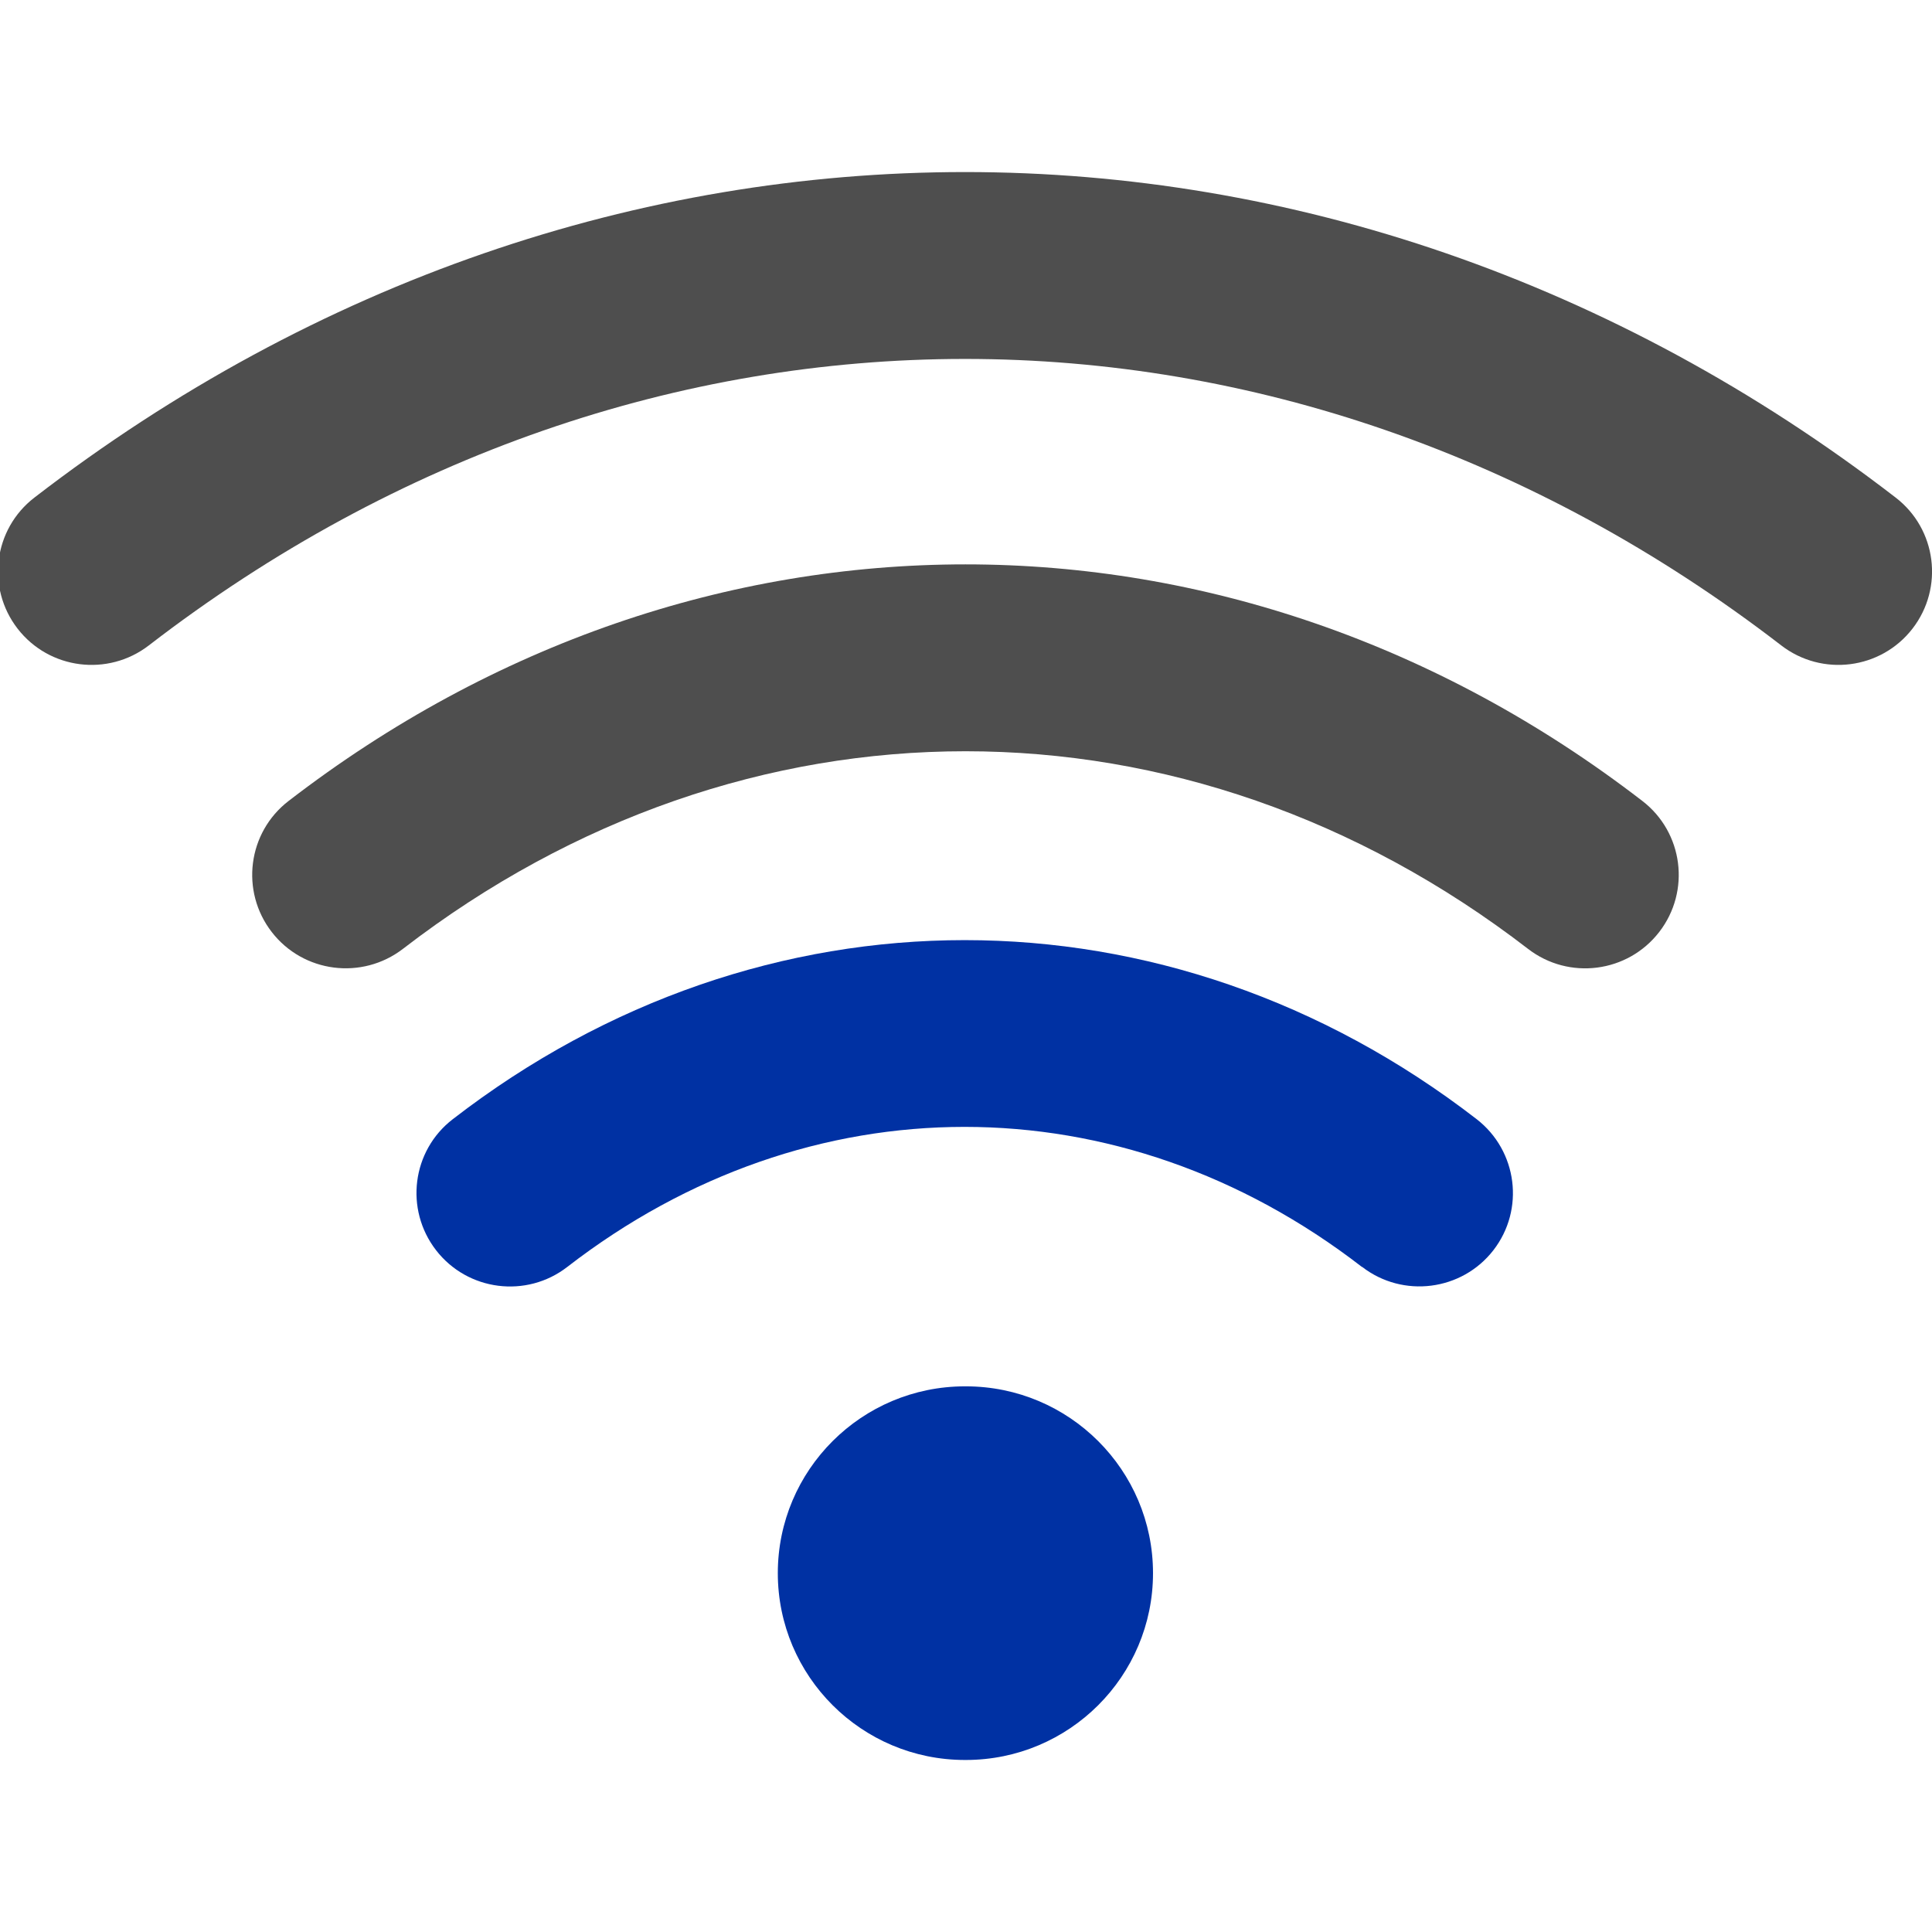
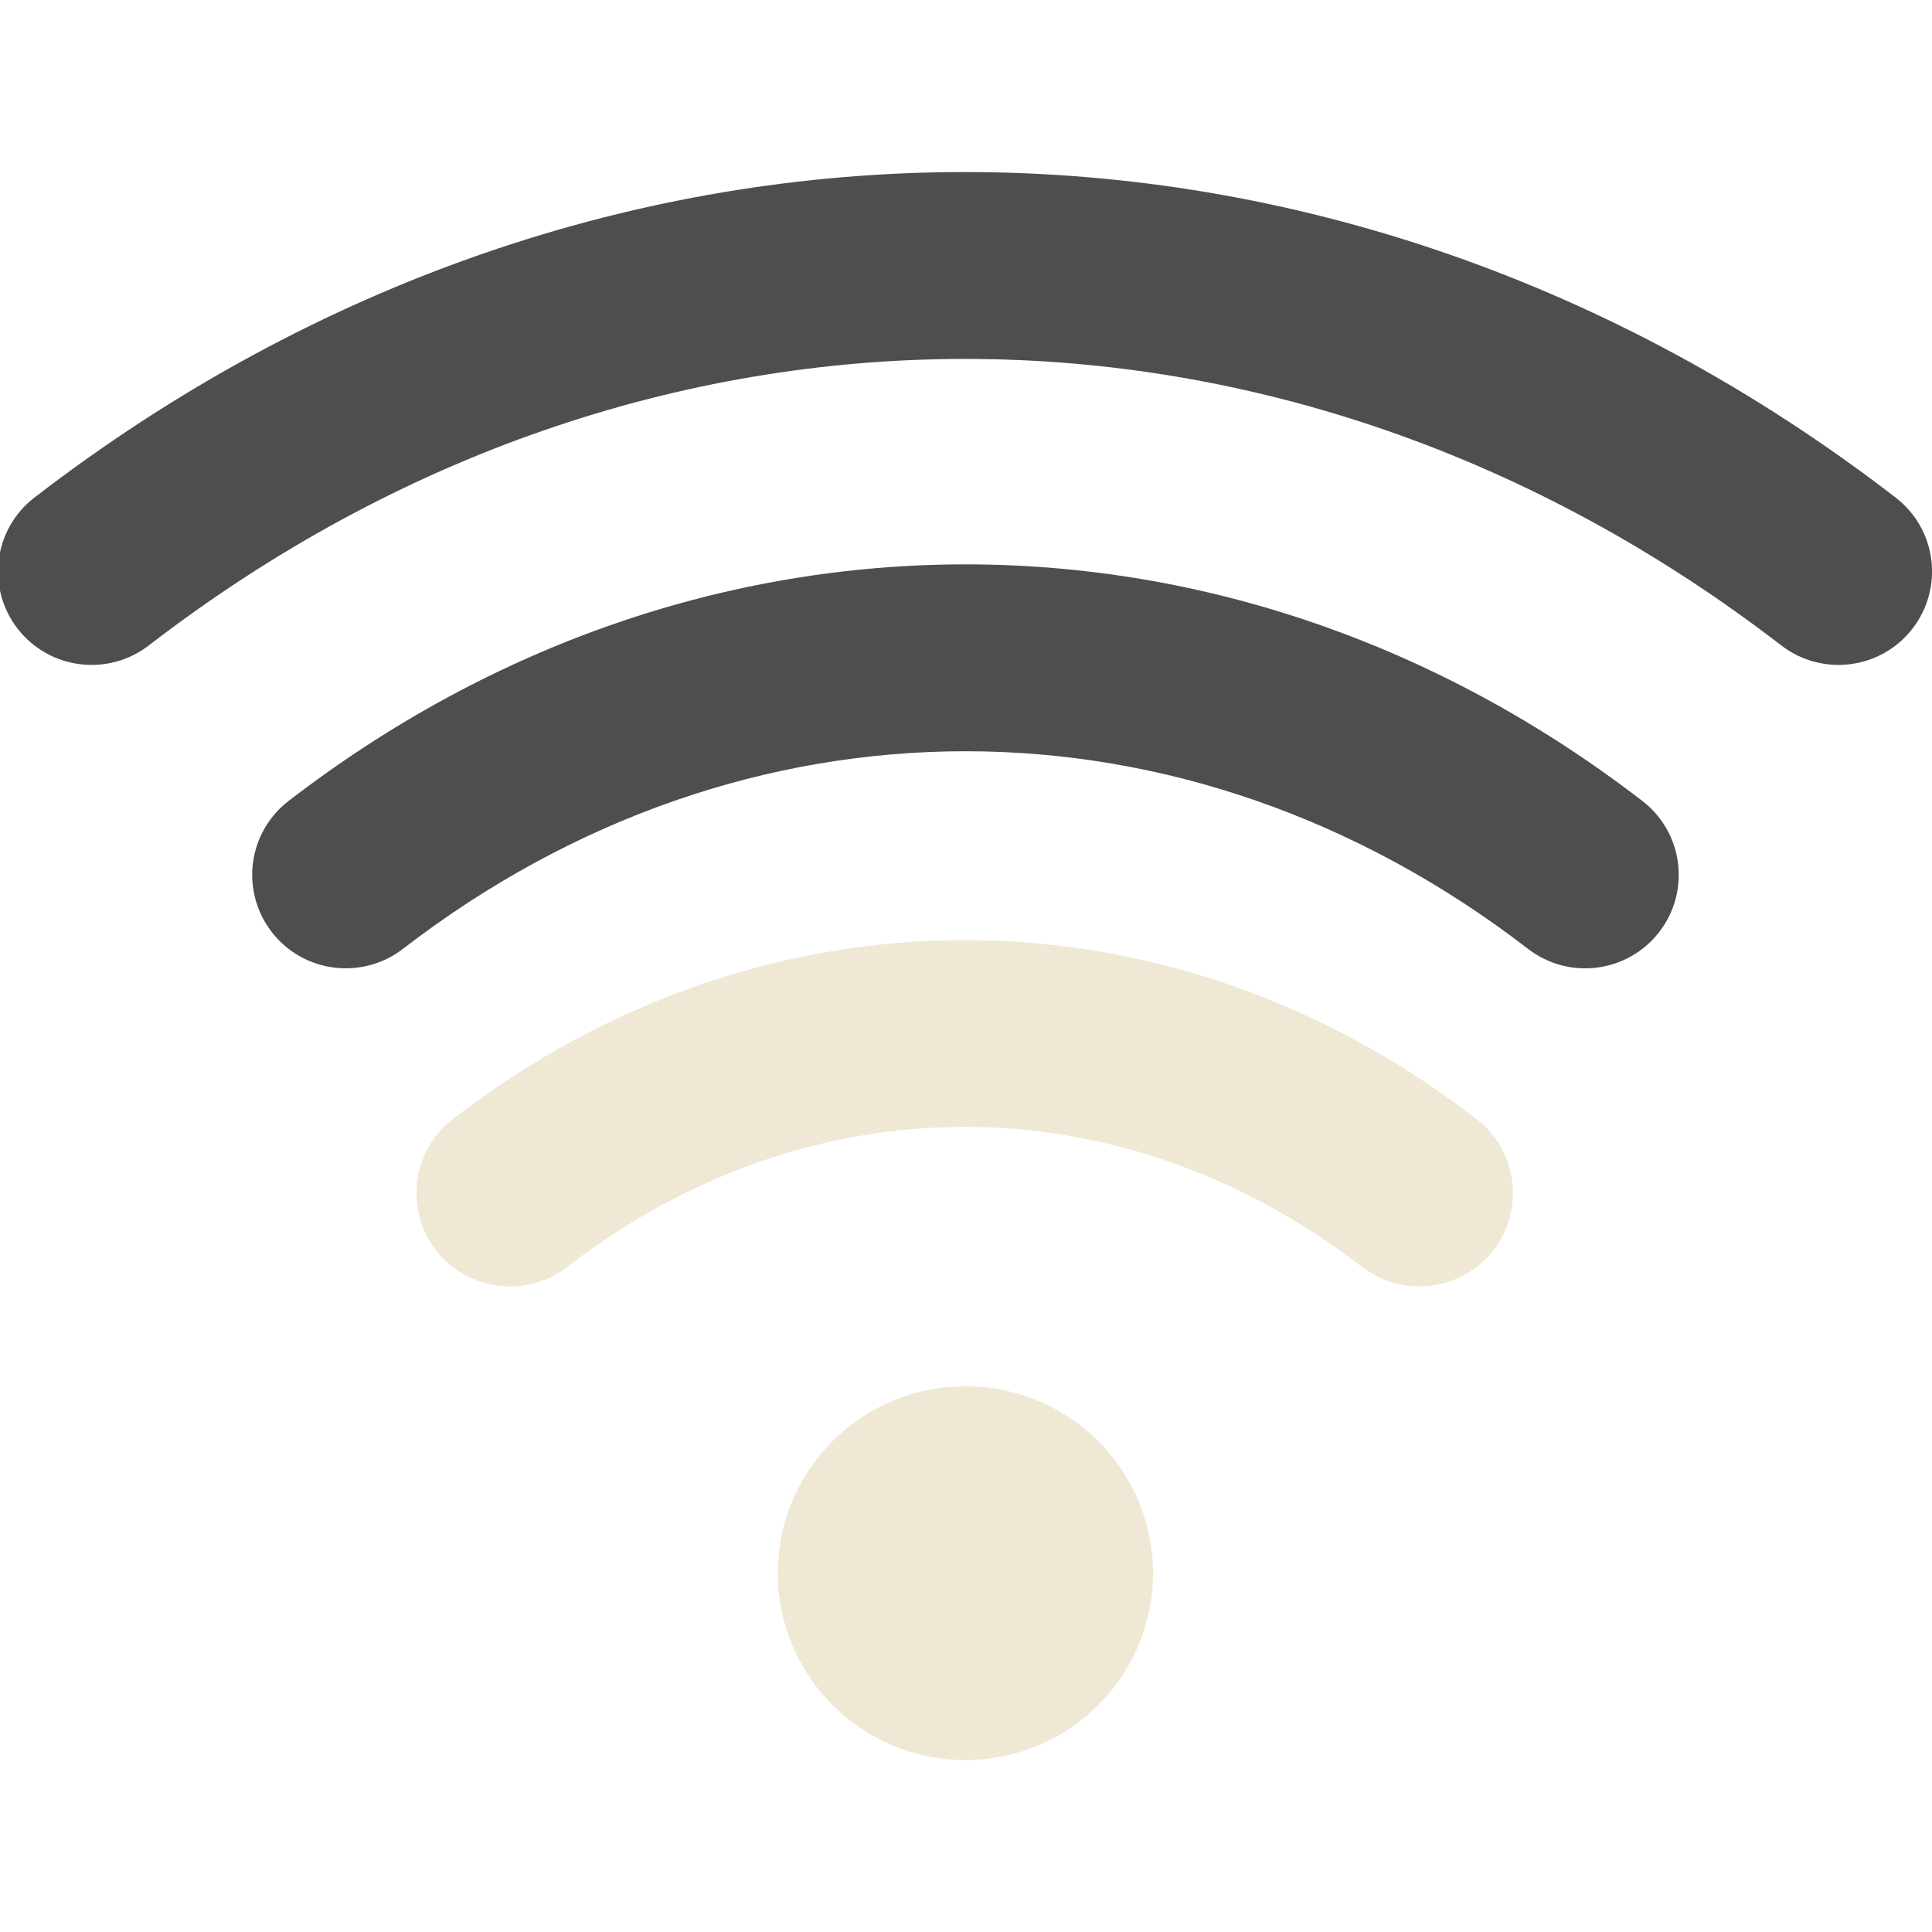
- <svg xmlns="http://www.w3.org/2000/svg" id="eCng5JM1vKc1" viewBox="0 0 24 24" shape-rendering="geometricPrecision" text-rendering="geometricPrecision">
-   <g transform="matrix(1.55 0 0 1.54714-6.612754-7.532642)">
-     <g>
-       <path d="M10.5,17.5c0-.828.672-1.5,1.5-1.5h.007c.828,0,1.5.672,1.5,1.5s-.672,1.5-1.5,1.5L12,19c-.828,0-1.5-.672-1.5-1.5Z" clip-rule="evenodd" fill="#0031a3" fill-rule="evenodd" />
-       <path d="M16.512,12.487c-2.74-2.115-6.276-2.115-9.016,0-.328.253-.799.193-1.052-.135-.253-.328-.193-.799.135-1.052c3.28-2.533,7.57-2.533,10.85,0c.328.253.388.724.135,1.052-.253.328-.724.389-1.052.135Z" clip-rule="evenodd" fill="#4e4e4e" fill-rule="evenodd" />
-       <path d="M18.542,10.051c-3.972-3.067-9.111-3.067-13.083,0-.328.253-.799.193-1.052-.135s-.193-.799.135-1.052c4.512-3.485,10.405-3.485,14.917,0c.328.253.388.724.135,1.052s-.724.388-1.052.135Z" clip-rule="evenodd" fill="#4e4e4e" fill-rule="evenodd" />
-       <path d="M15.181,15.041c-1.935-1.499-4.434-1.499-6.368,0-.327.254-.799.194-1.052-.134s-.194-.799.134-1.052c2.475-1.917,5.73-1.917,8.206,0c.327.254.387.725.134,1.052s-.725.387-1.052.134Z" clip-rule="evenodd" fill="#0031a3" fill-rule="evenodd" />
+ <svg xmlns="http://www.w3.org/2000/svg" id="eCng5JM1vKc1" viewBox="0 0 24 24" shape-rendering="geometricPrecision" text-rendering="geometricPrecision" version="1.1">
+   <defs id="defs5" />
+   <g transform="matrix(1.55 0 0 1.54714-6.612754-7.532642)" id="g5">
+     <g id="g4">
+       <path d="M10.5,17.5c0-.828.672-1.5,1.5-1.5h.007c.828,0,1.5.672,1.5,1.5s-.672,1.5-1.5,1.5L12,19c-.828,0-1.5-.672-1.5-1.5Z" clip-rule="evenodd" fill="#0031a3" fill-rule="evenodd" id="path1" style="fill:#eee8d5;fill-opacity:1" />
+       <path d="M16.512,12.487c-2.74-2.115-6.276-2.115-9.016,0-.328.253-.799.193-1.052-.135-.253-.328-.193-.799.135-1.052c3.28-2.533,7.57-2.533,10.85,0c.328.253.388.724.135,1.052-.253.328-.724.389-1.052.135Z" clip-rule="evenodd" fill="#4e4e4e" fill-rule="evenodd" id="path2" />
+       <path d="M18.542,10.051c-3.972-3.067-9.111-3.067-13.083,0-.328.253-.799.193-1.052-.135s-.193-.799.135-1.052c4.512-3.485,10.405-3.485,14.917,0c.328.253.388.724.135,1.052s-.724.388-1.052.135Z" clip-rule="evenodd" fill="#4e4e4e" fill-rule="evenodd" id="path3" />
+       <path d="M15.181,15.041c-1.935-1.499-4.434-1.499-6.368,0-.327.254-.799.194-1.052-.134s-.194-.799.134-1.052c2.475-1.917,5.73-1.917,8.206,0c.327.254.387.725.134,1.052s-.725.387-1.052.134Z" clip-rule="evenodd" fill="#0031a3" fill-rule="evenodd" id="path4" style="fill:#eee8d5;fill-opacity:1" />
    </g>
  </g>
</svg>
